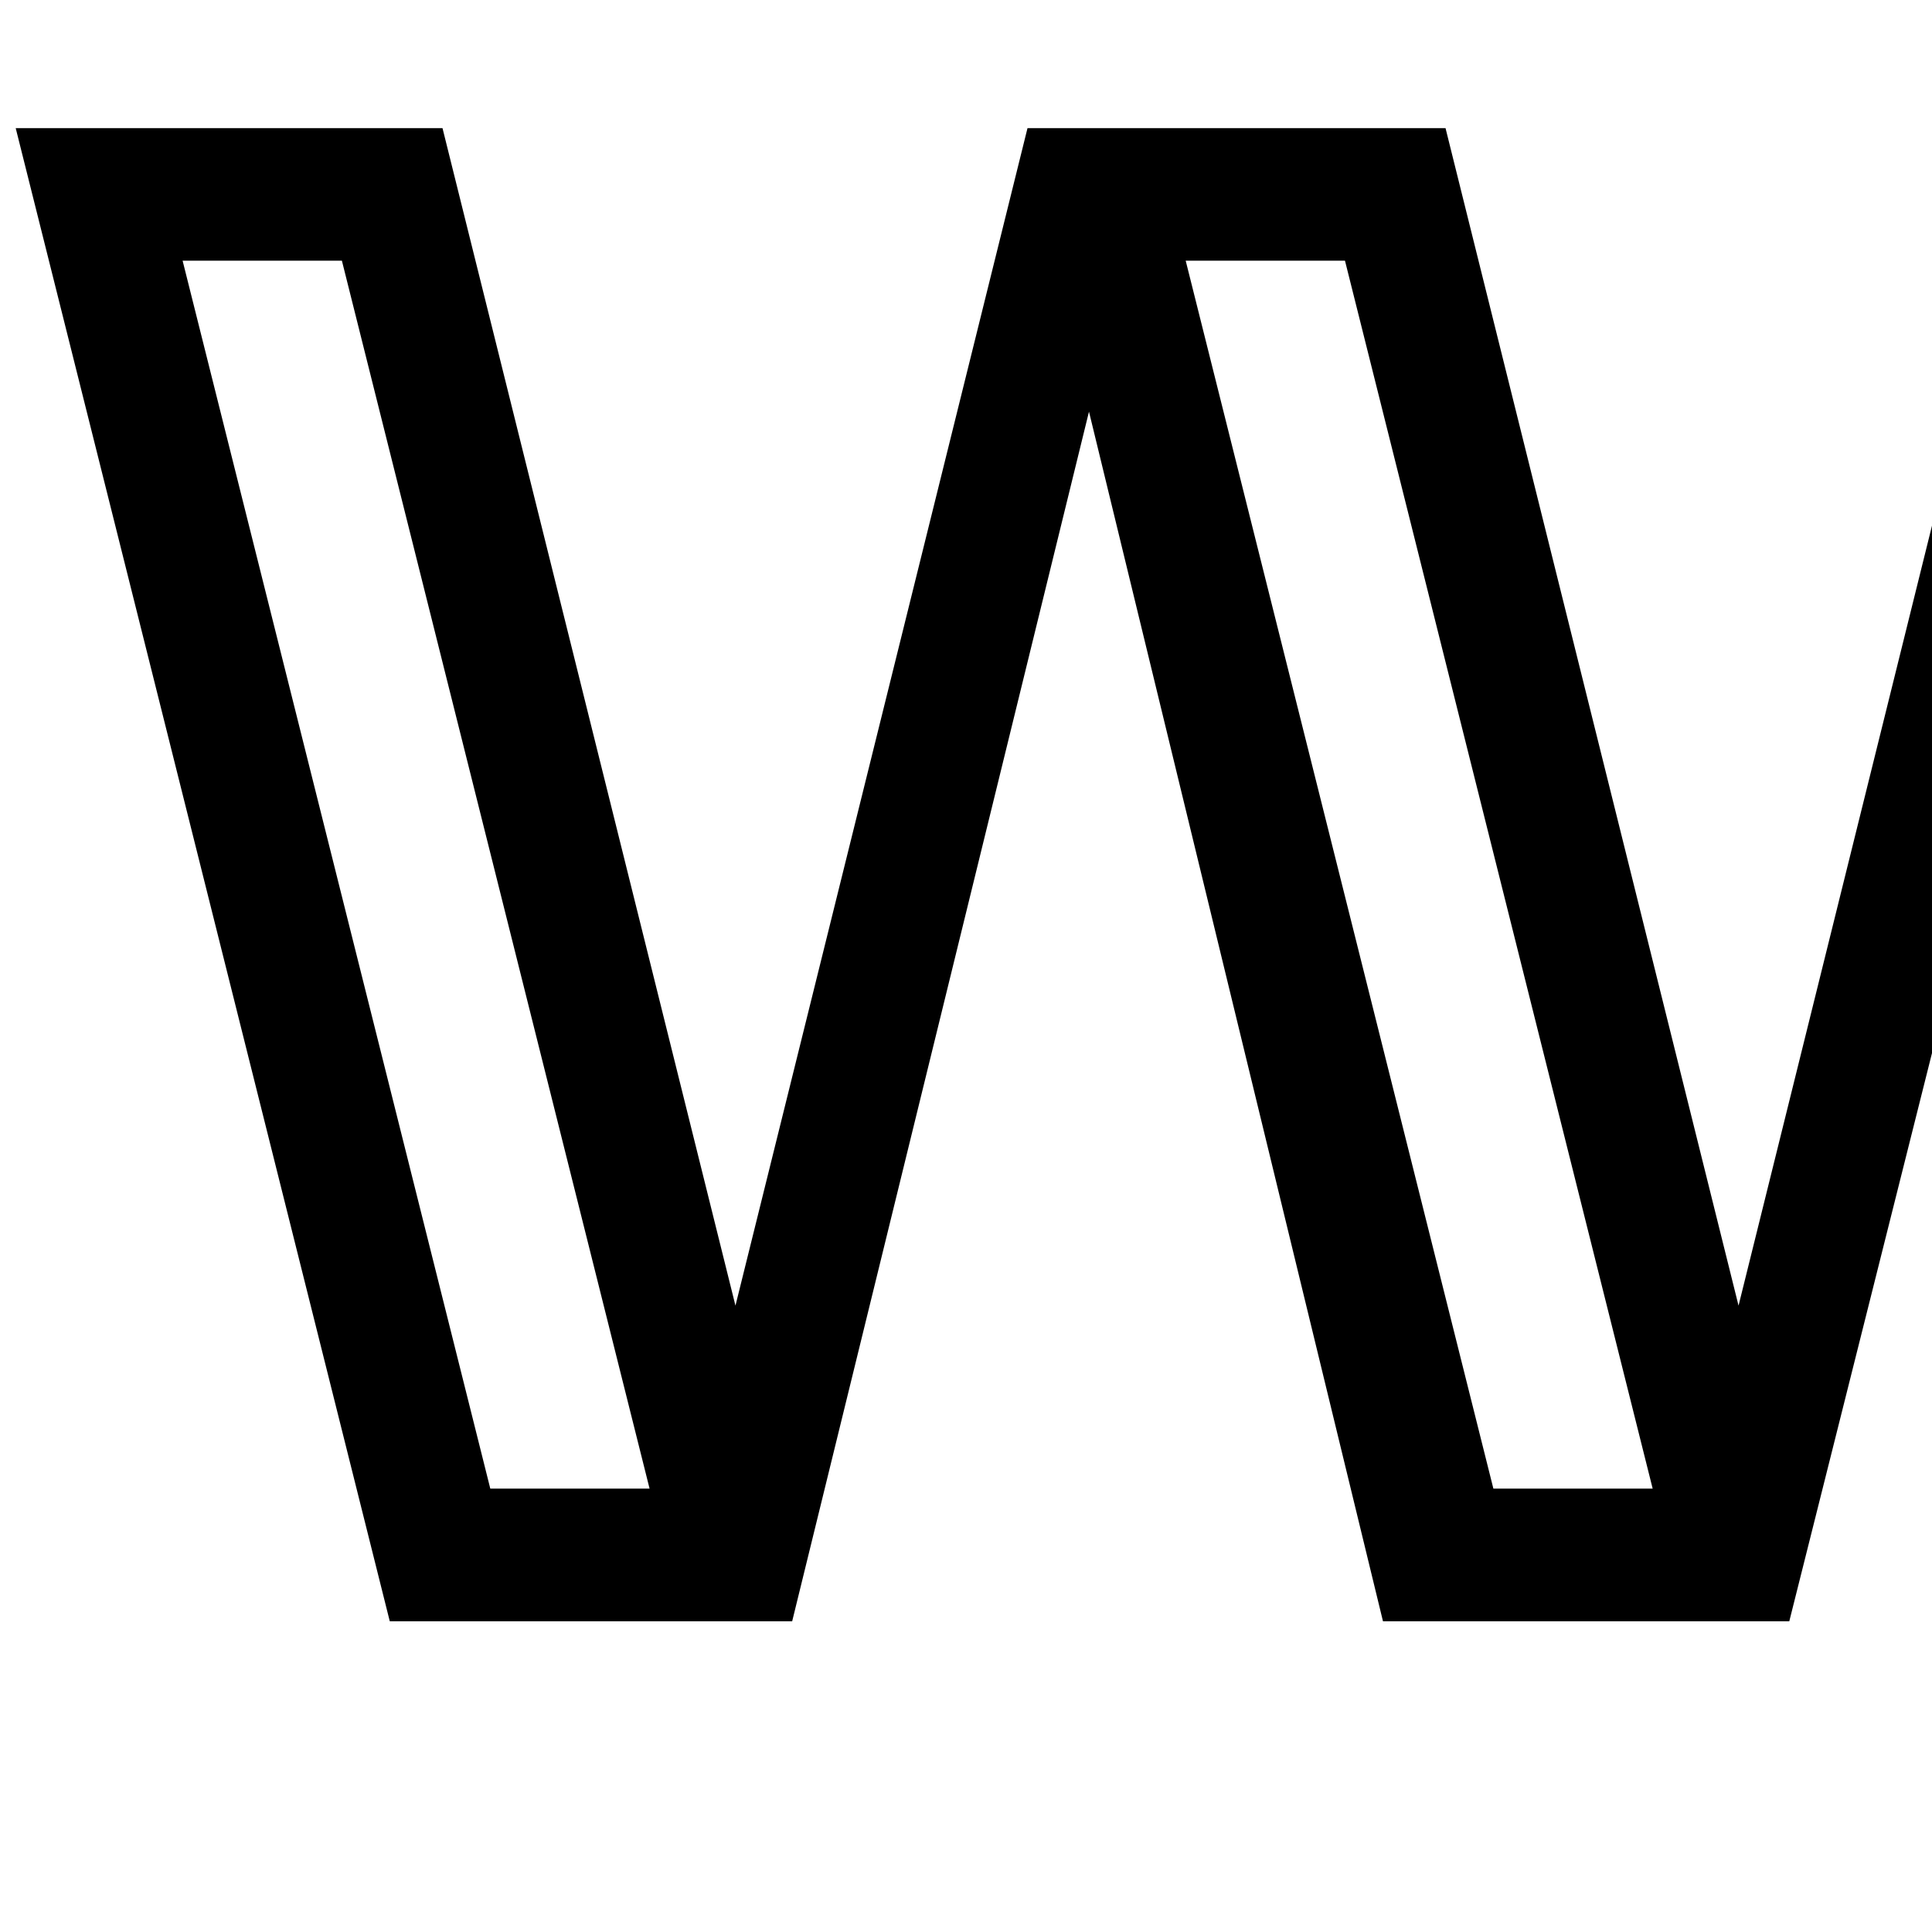
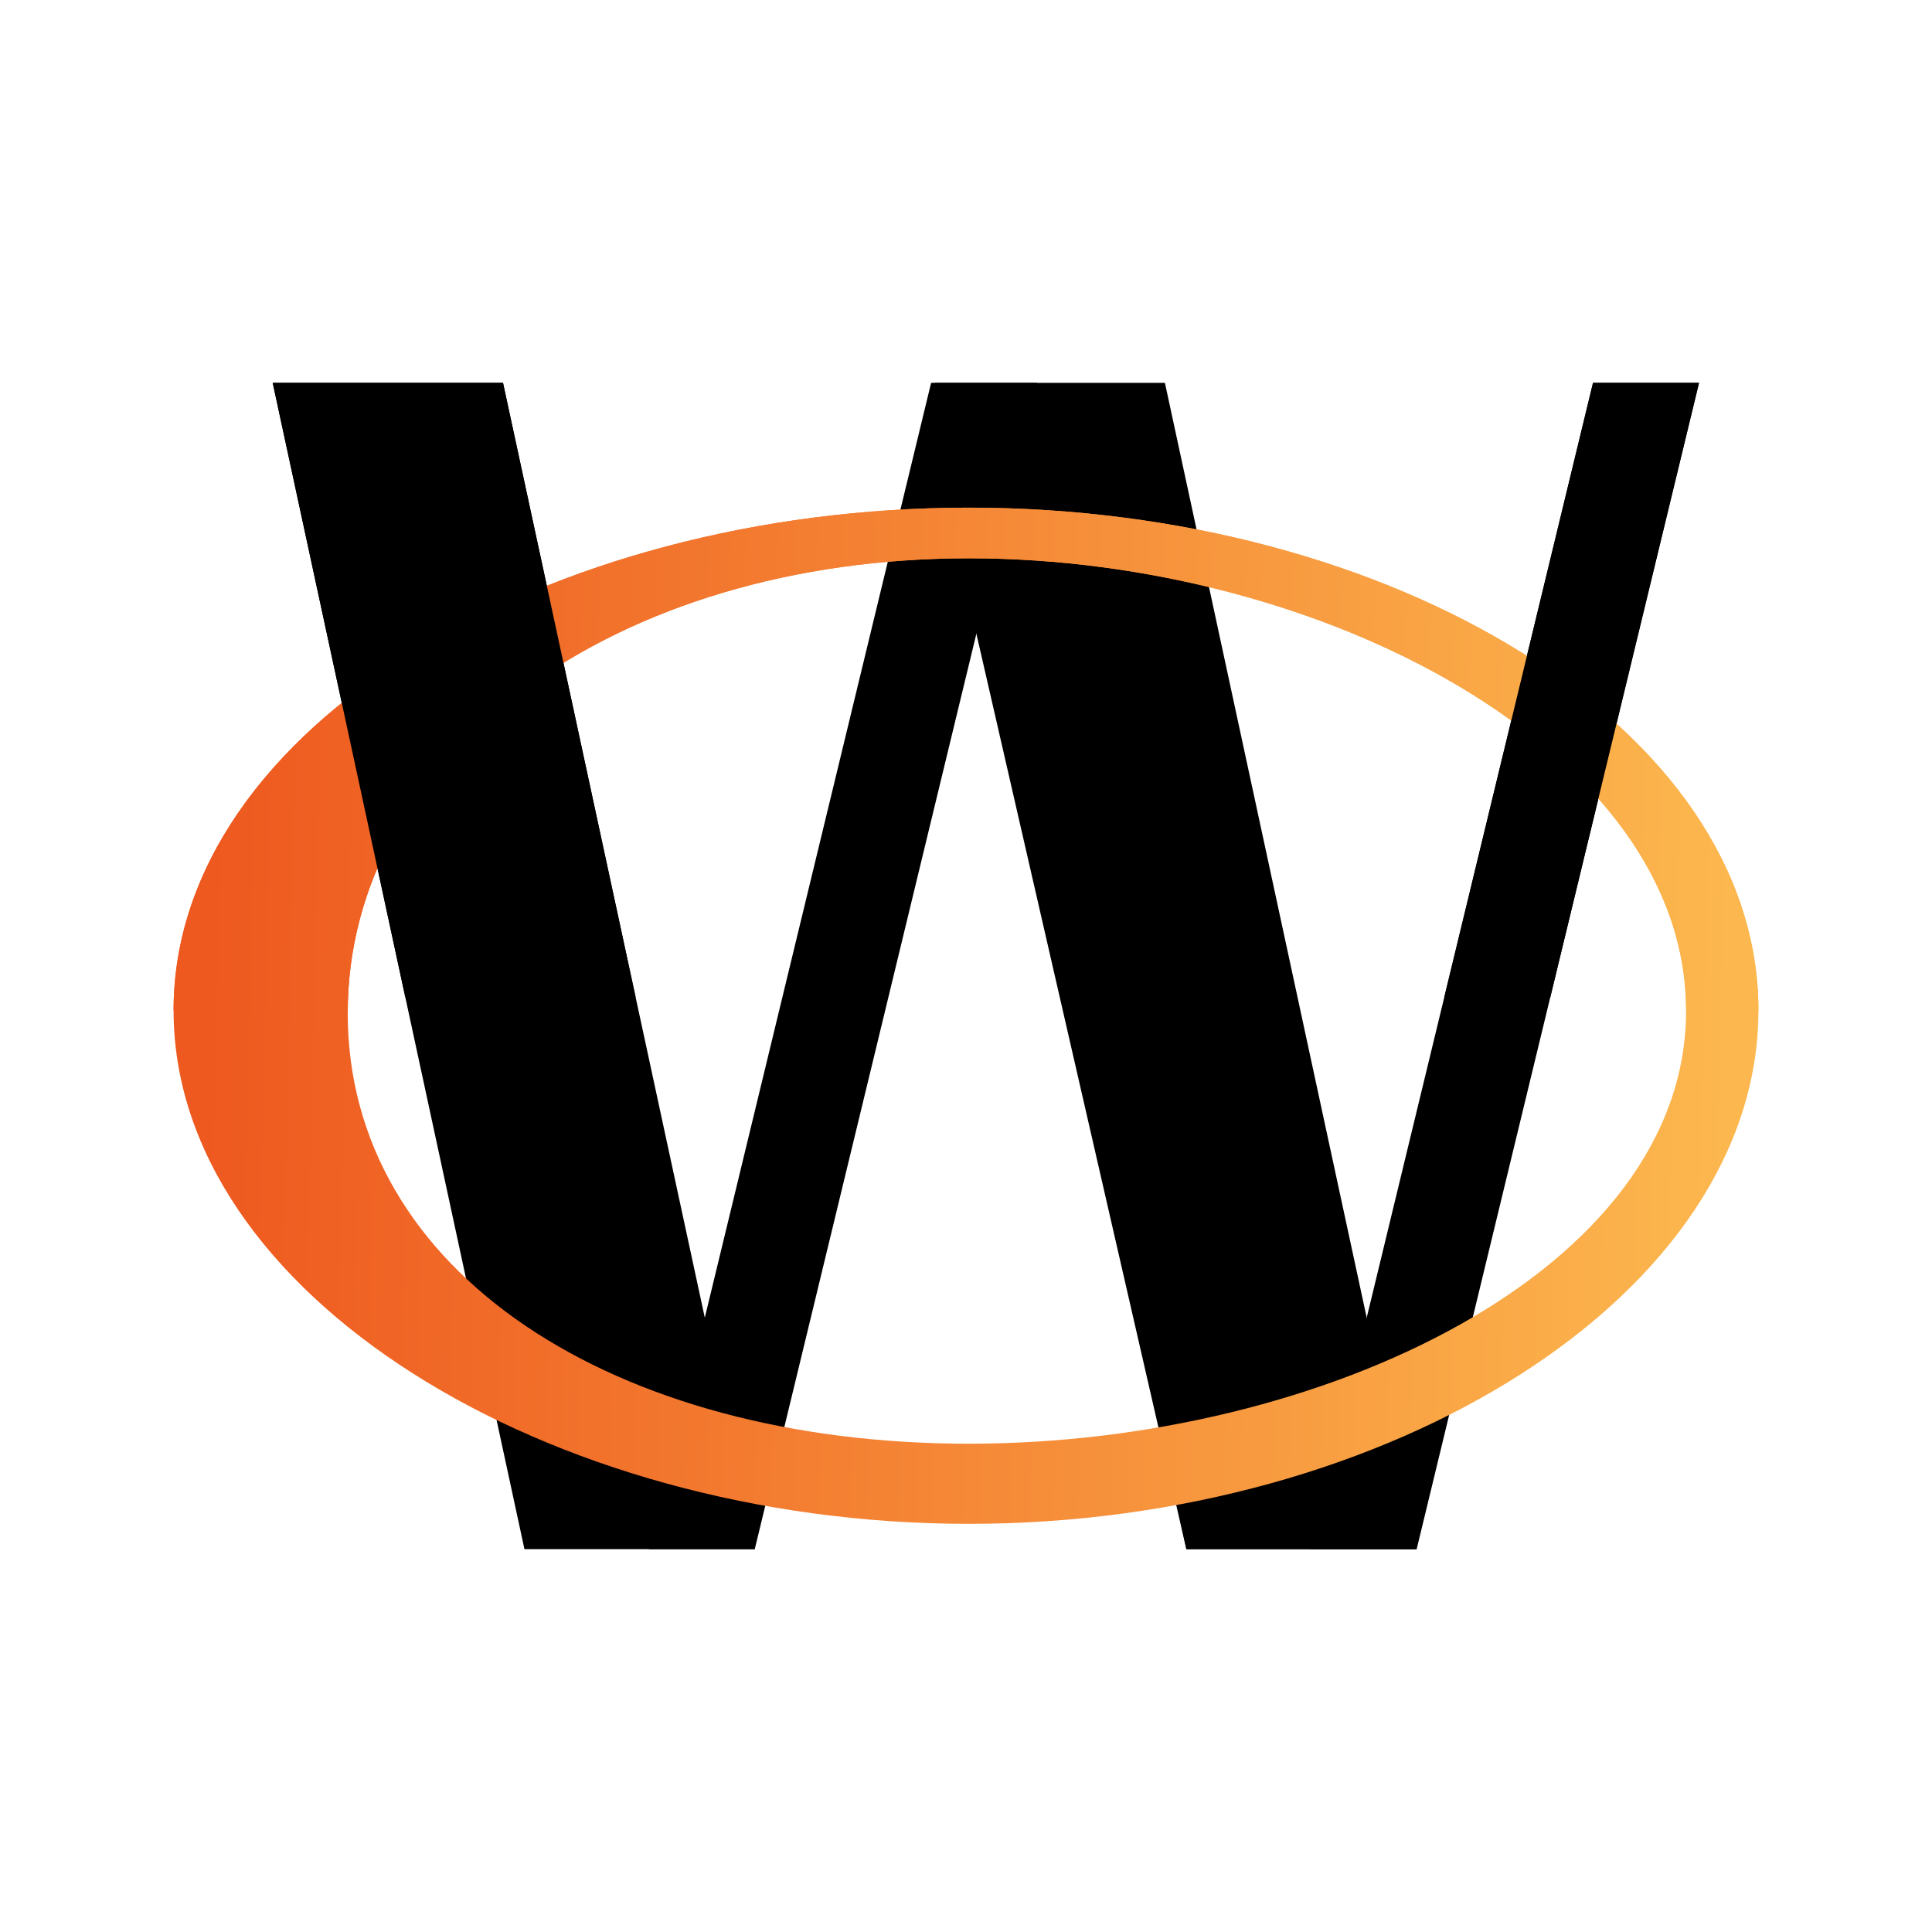
- <svg xmlns="http://www.w3.org/2000/svg" width="512mm" height="512mm" viewBox="0 0 512 512" version="1.1" id="svg1">
-   <defs id="defs1" />
-   <g id="layer1">
-     <text xml:space="preserve" style="font-size:530.096px;font-family:Symbola;-inkscape-font-specification:Symbola;text-align:start;writing-mode:lr-tb;direction:ltr;text-anchor:start;fill:#000000;stroke:#000000;stroke-width:9.266;stroke-opacity:1" x="-7.495" y="425.02" id="text1">
-       <tspan id="tspan1" style="stroke-width:9.266;fill:#000000;stroke:#000000;stroke-opacity:1" x="-7.495" y="425.02">𝕎</tspan>
-     </text>
-   </g>
+ <svg xmlns="http://www.w3.org/2000/svg" xmlns:xlink="http://www.w3.org/1999/xlink" width="512" height="512" viewBox="0 0 135.467 135.467" version="1.1" id="svg1">
+   <defs id="defs1">
+     <linearGradient xlink:href="#linearGradient9" id="linearGradient63" gradientUnits="userSpaceOnUse" gradientTransform="matrix(2.12478,0,0,1.427547,-721.5375,-12.86003)" x1="331.583" y1="168.635" x2="511.599" y2="171.545" />
+     <linearGradient id="linearGradient9">
+       <stop style="stop-color:#ee591f;stop-opacity:1;" offset="0" id="stop9" />
+       <stop style="stop-color:#fcb74e;stop-opacity:1;" offset="1" id="stop10" />
+     </linearGradient>
+     <linearGradient xlink:href="#linearGradient9" id="linearGradient1" gradientUnits="userSpaceOnUse" gradientTransform="matrix(2.12478,0,0,1.427547,-721.5375,-12.86003)" x1="331.583" y1="168.635" x2="511.599" y2="171.545" />
+   </defs>
+   <rect style="fill:#000000;fill-opacity:1;stroke:none;stroke-width:0.018;stroke-linecap:round;stroke-linejoin:round" id="rect58" width="16.149" height="78.953" x="58.268" y="32.491" transform="matrix(1,0,0.223575,0.9746867,0,0)" />
+   <rect style="fill:#000000;fill-opacity:1;stroke:none;stroke-width:0.837;stroke-linecap:round;stroke-linejoin:round;stroke-dasharray:none" id="rect60" width="16.149" height="83.663" x="13.327" y="27.462" transform="matrix(1,0,0.2109895,0.9774883,0,0)" />
+   <rect style="fill:#000000;fill-opacity:1;stroke:none;stroke-width:0.021;stroke-linecap:round;stroke-linejoin:round" id="rect61" width="7.433" height="84.142" x="118.197" y="27.619" transform="matrix(1,0,-0.2352935,0.9719244,0,0)" />
+   <rect style="fill:#000000;fill-opacity:1;stroke:none;stroke-width:0.021;stroke-linecap:round;stroke-linejoin:round" id="rect62" width="7.433" height="84.142" x="71.786" y="27.619" transform="matrix(1,0,-0.2352935,0.9719244,0,0)" />
+   <rect style="fill:#000000;fill-opacity:1;stroke:none;stroke-width:0.018;stroke-linecap:round;stroke-linejoin:round" id="rect63" width="16.149" height="83.663" x="59.738" y="27.462" transform="matrix(1,0,0.2109895,0.9774883,0,0)" />
+   <path id="path63" style="fill:url(#linearGradient63);fill-opacity:1;stroke-width:3.483;stroke-linecap:round;stroke-linejoin:round" d="M 373.383,216.046 C 373.383,144.662 280.841,89.458 174.591,89.458 68.341,89.458 -25.625,144.662 -25.625,216.046 l 43.843,0.666 c -1.45e-4,-65.394 67.257,-114.501 156.373,-114.501 89.115,2.4e-4 180.585,48.441 180.585,113.835" transform="matrix(0.2785032,0,0,0.2785032,19.30756,10.68093)" />
+   <path id="path59" style="fill:url(#linearGradient1);fill-opacity:1;stroke-width:3.483;stroke-linecap:round;stroke-linejoin:round" d="M 174.591,89.458 C 68.341,89.458 -25.625,144.662 -25.625,216.046 c -1.3e-4,71.385 93.966,129.253 200.216,129.253 106.25,10e-5 198.792,-57.869 198.792,-129.253 1.3e-4,-71.385 -92.542,-126.588 -198.792,-126.588 z m 0,12.753 c 89.115,2.4e-4 180.585,48.441 180.585,113.835 1.3e-4,65.394 -91.47,109.078 -180.585,109.079 -89.116,2e-4 -156.373,-43.018 -156.373,-108.412 -1.45e-4,-65.394 67.257,-114.501 156.373,-114.501 z" transform="matrix(0.2785032,0,0,0.2785032,19.30756,10.68093)" />
+   <path id="rect2" style="fill:#000000;fill-opacity:1;stroke:none;stroke-width:0.837;stroke-linecap:round;stroke-linejoin:round;stroke-dasharray:none" d="M 13.327 27.462 L 13.327 71.538 L 29.476 71.538 L 29.476 27.462 L 13.327 27.462 z " transform="matrix(1,0,0.2109895,0.9774883,0,0)" />
+   <path id="rect3" style="fill:#000000;fill-opacity:1;stroke:none;stroke-width:0.021;stroke-linecap:round;stroke-linejoin:round" d="M 118.197 27.619 L 118.197 71.947 L 125.63 71.947 L 125.63 27.619 L 118.197 27.619 z " transform="matrix(1,0,-0.2352935,0.9719244,0,0)" />
</svg>
